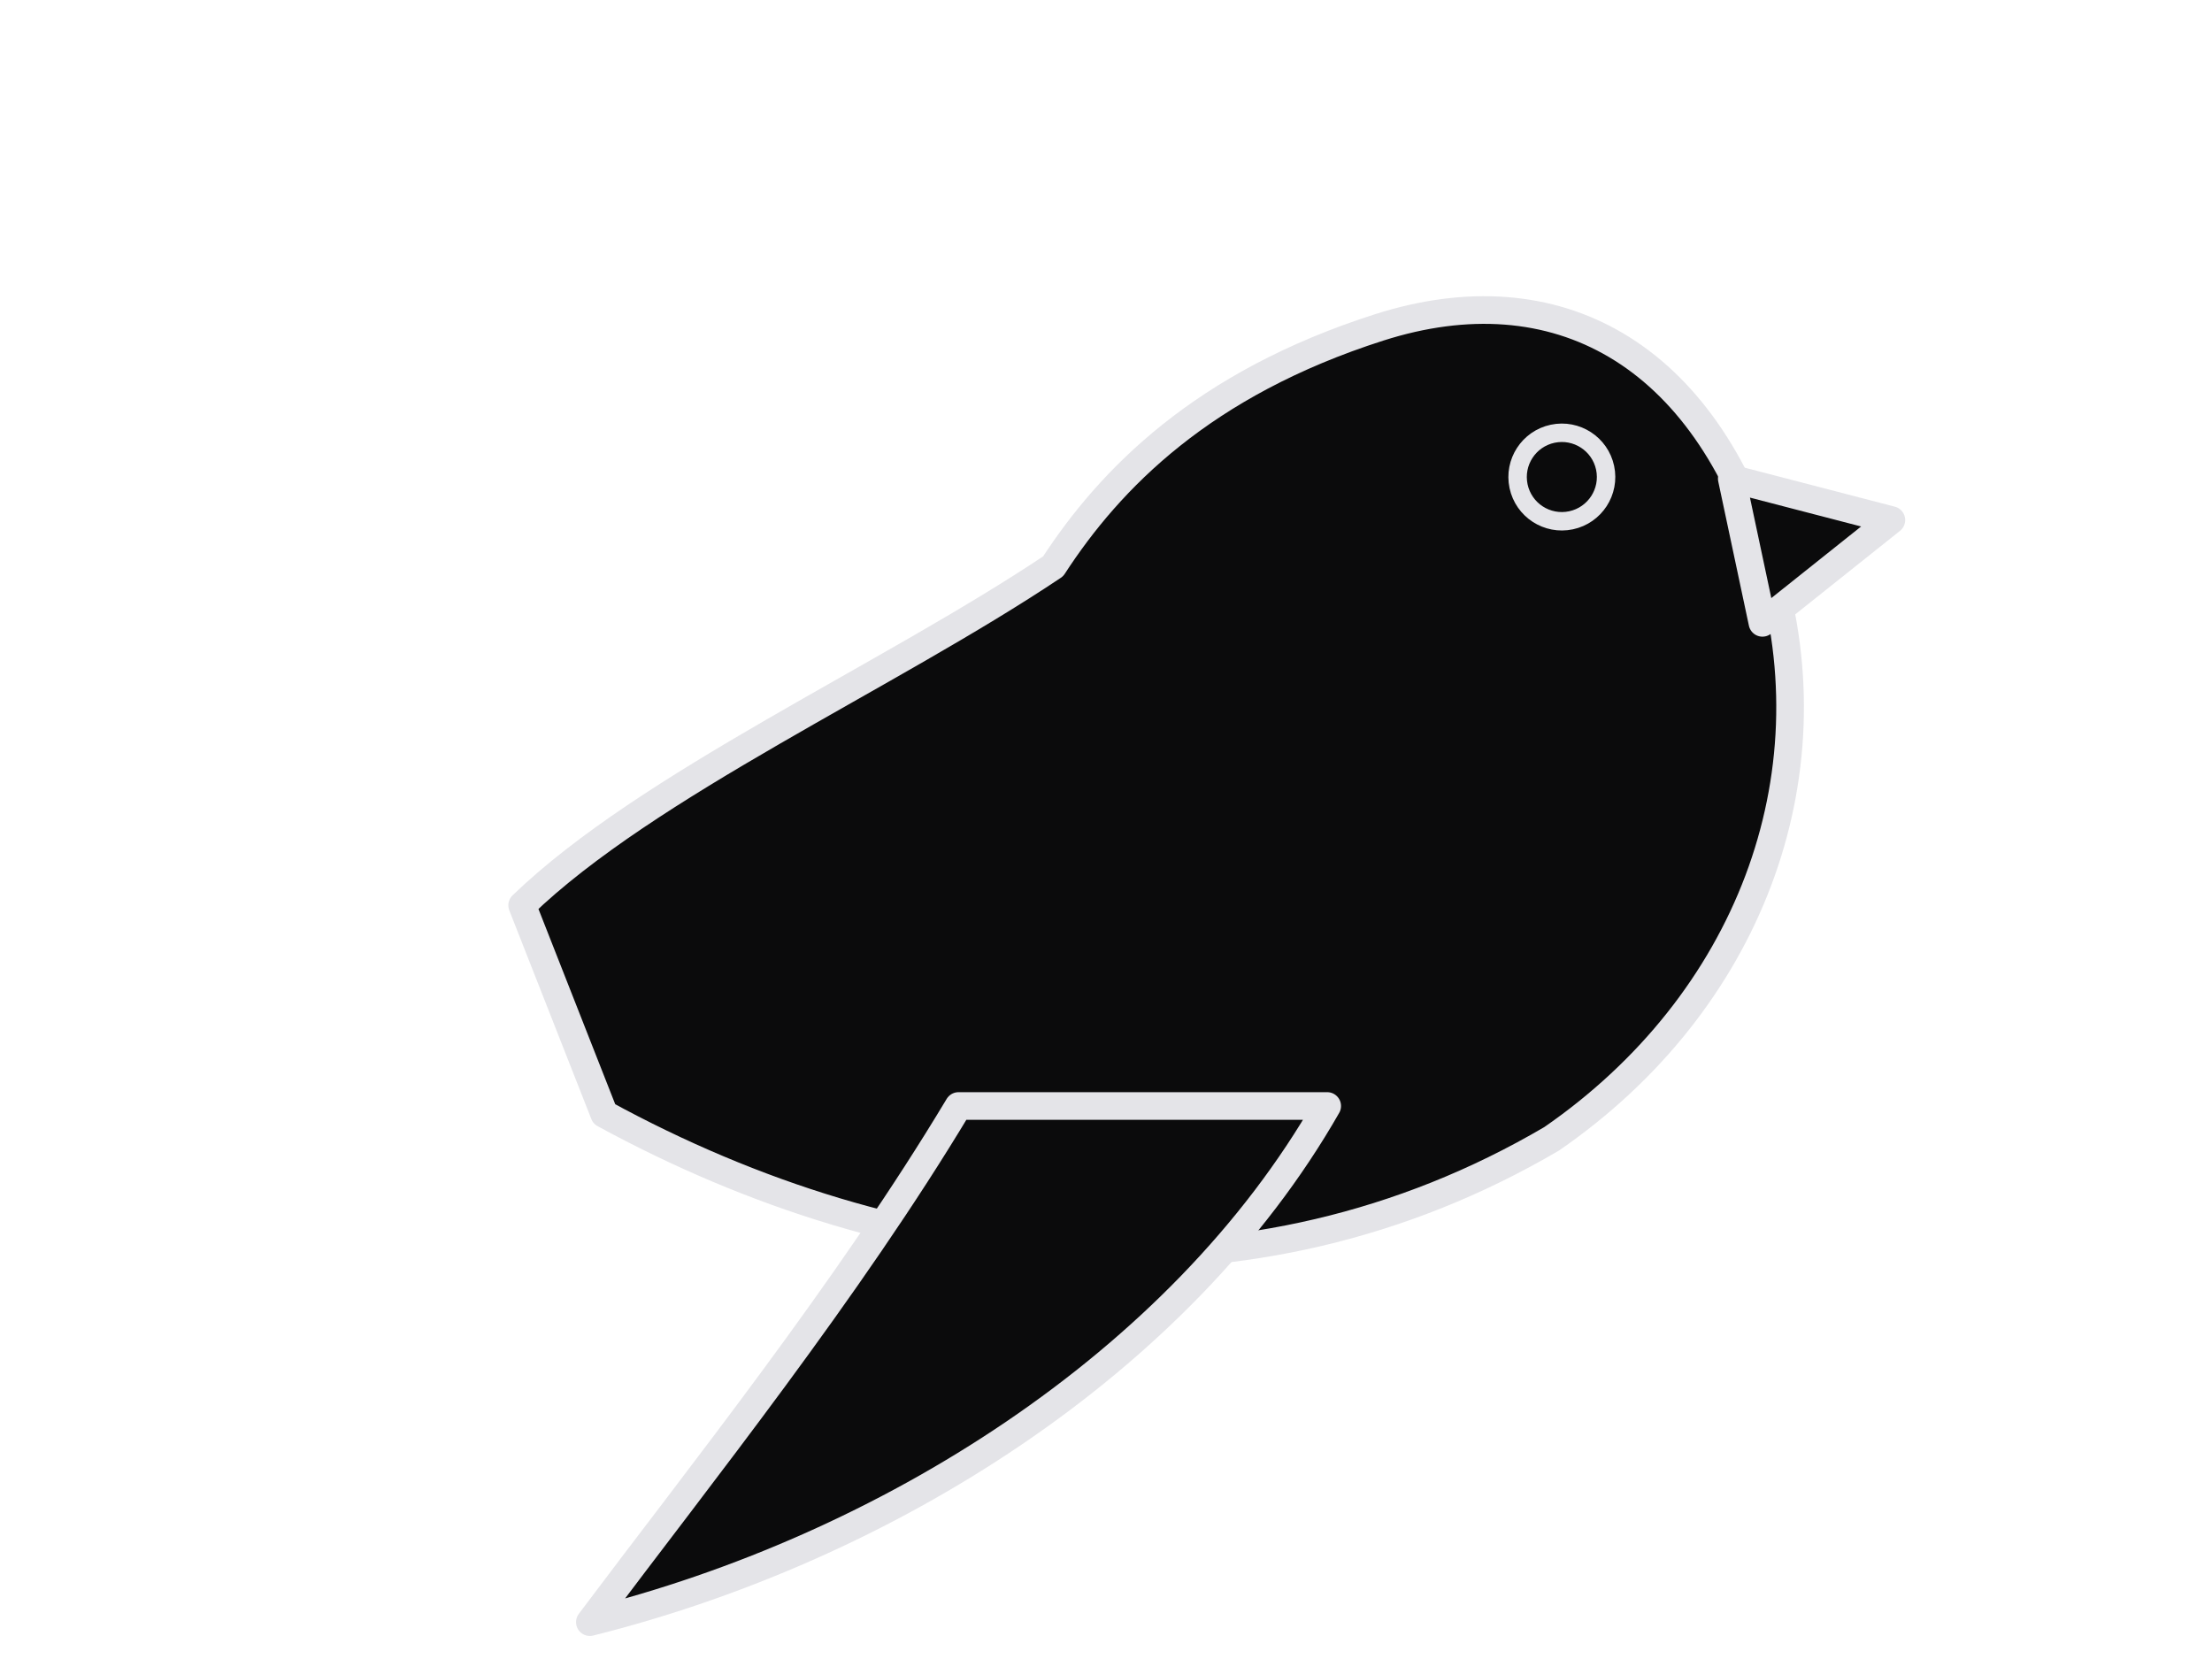
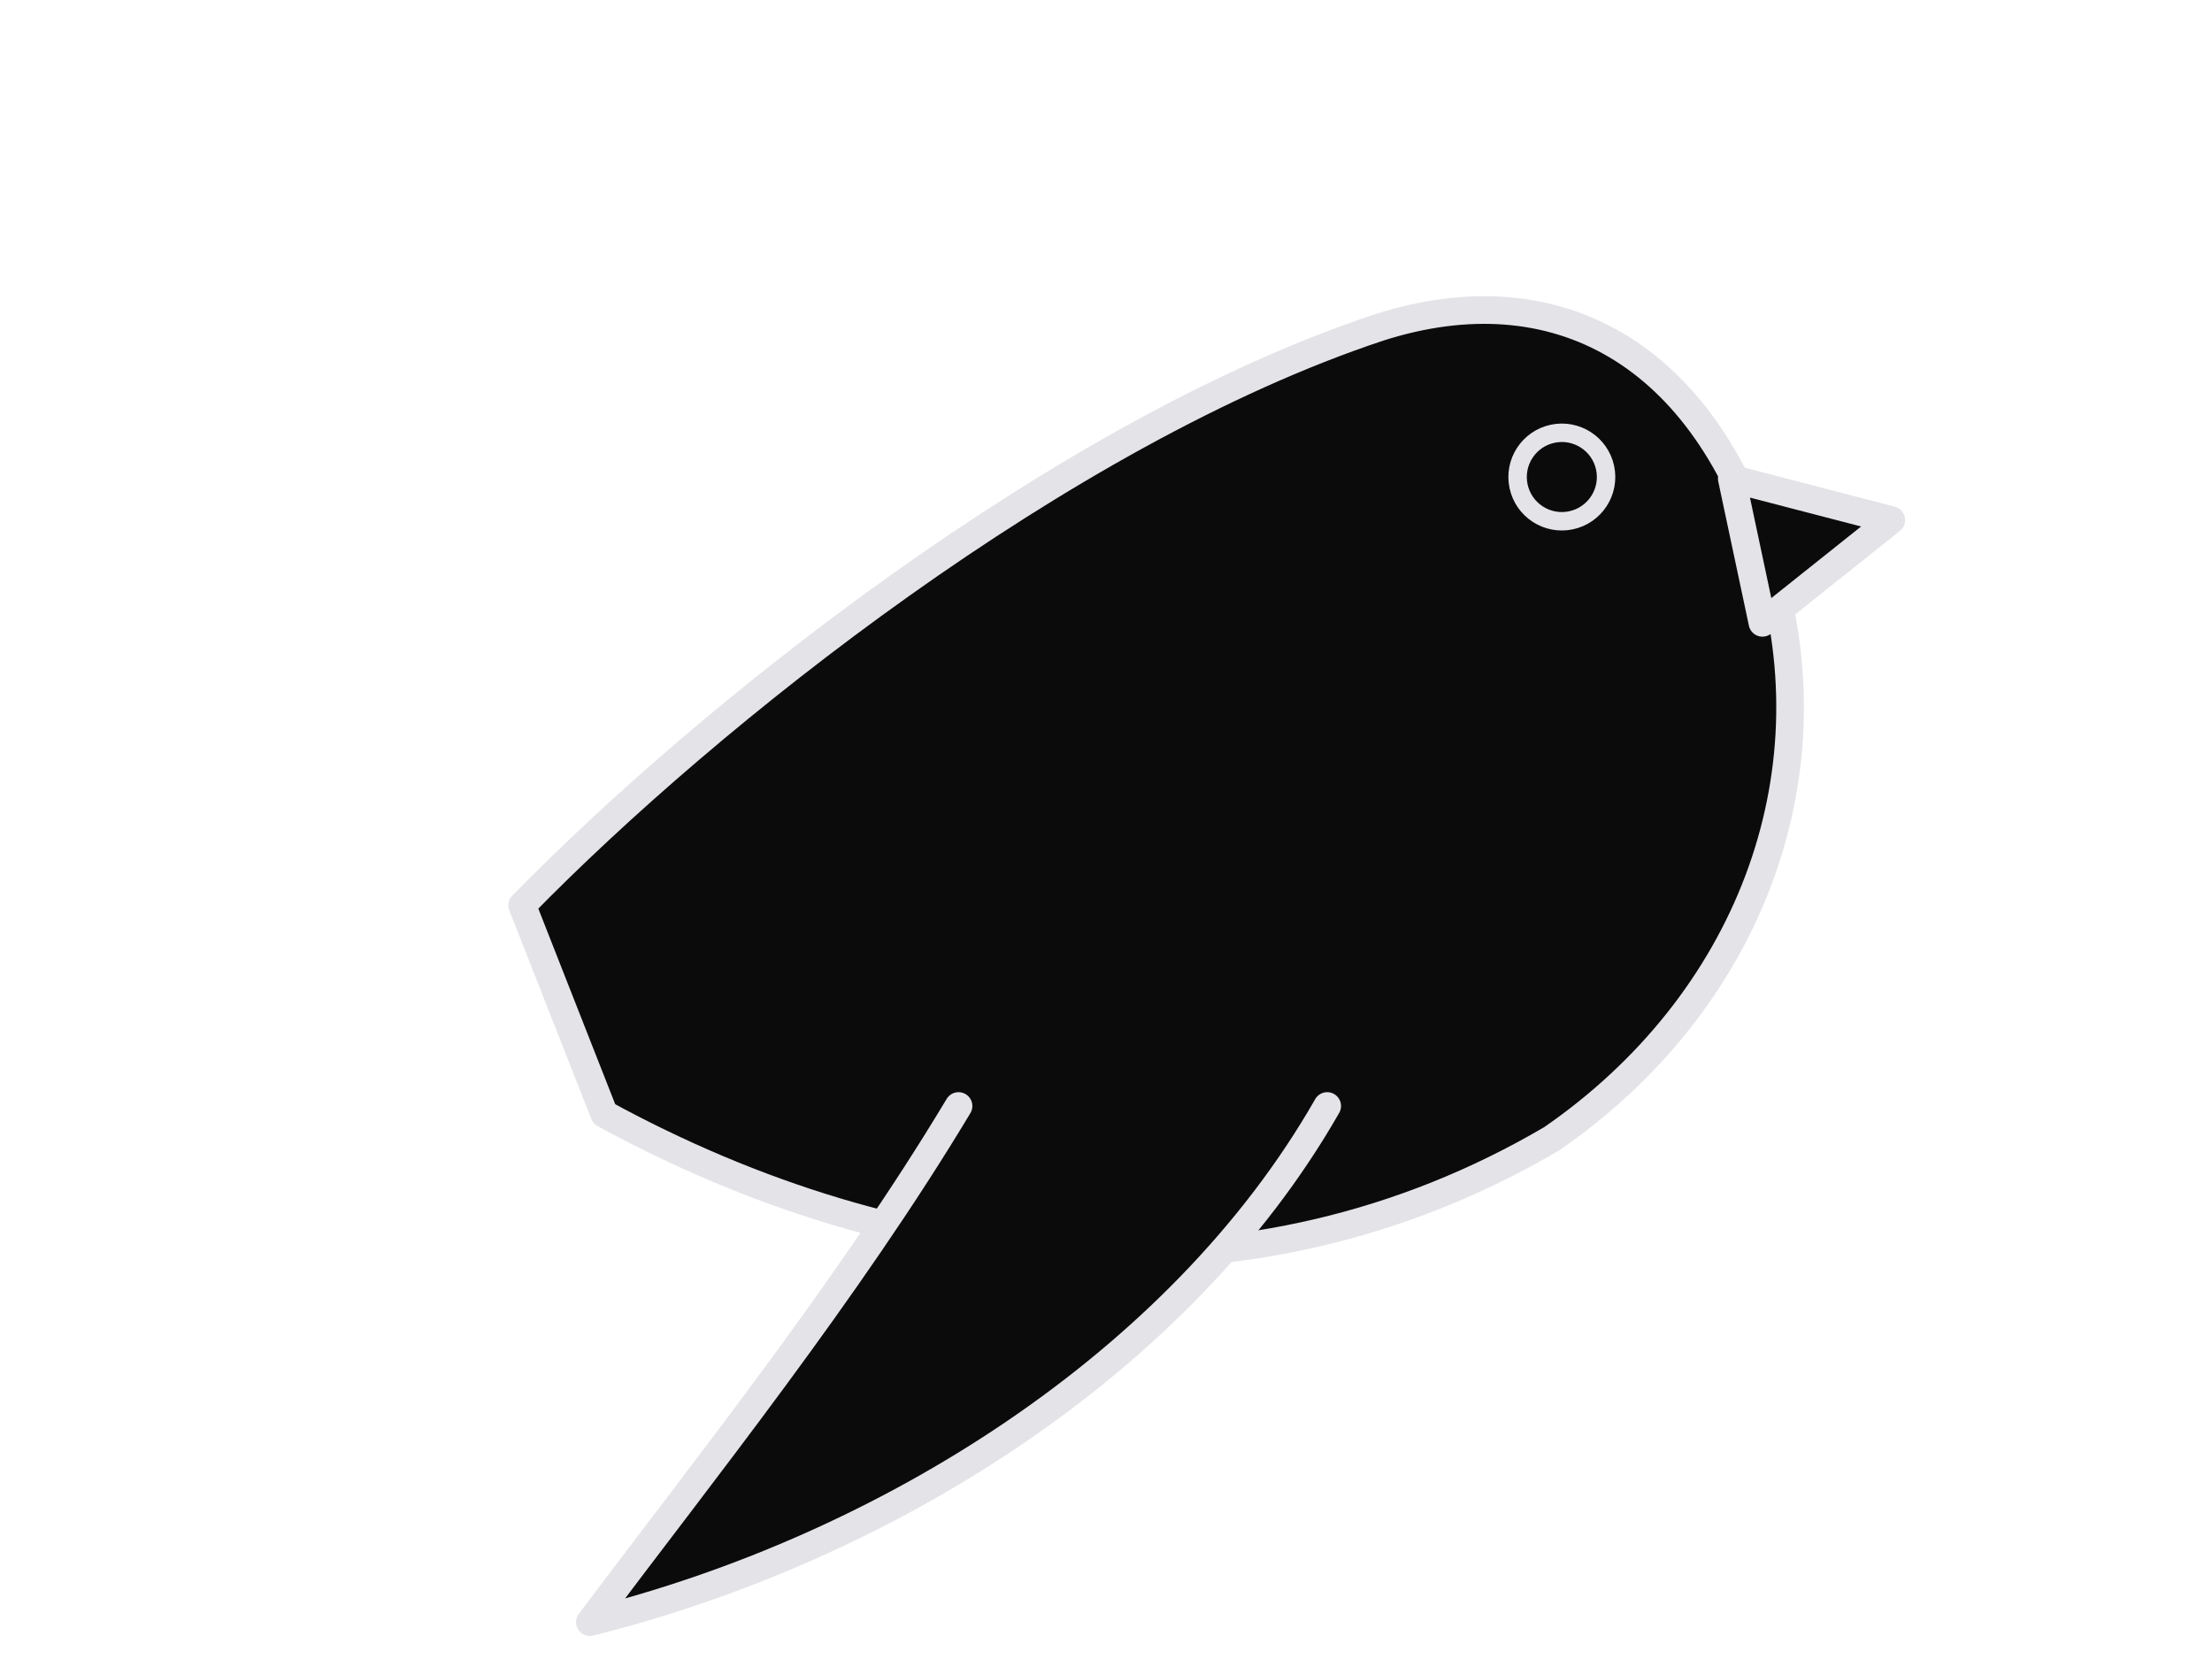
<svg xmlns="http://www.w3.org/2000/svg" width="480" height="360" viewBox="0 0 120 90">
  <g fill="none" stroke="#e4e4e8" stroke-width="1.5" stroke-linecap="round" stroke-linejoin="round">
    <g transform="rotate(-12 62 44)">
-       <path d="M28 42 L30 54 C44 66 62 72 80 66 C92 61 99 50 98 38 C97 26 90 20 80 21 C70 22 64 26 60 30 C50 34 36 37 28 42 Z" fill="#0b0b0c" />
+       <path d="M28 42 L30 54 C44 66 62 72 80 66 C92 61 99 50 98 38 C97 26 90 20 80 21 C62 23 40 34 28 42 Z" fill="#0b0b0c" />
      <path d="M97 33 L105 37 L97 41 Z" fill="#0b0b0c" />
      <circle cx="88" cy="31" r="2.4" stroke-width="1" />
    </g>
-     <path d="M52 60 C46 70 38 80 32 88 C48 84 64 74 72 60 Z" fill="#0b0b0c" />
+     <path d="M52 60 C46 70 38 80 32 88 C48 84 64 74 72 60" fill="#0b0b0c" />
  </g>
</svg>
